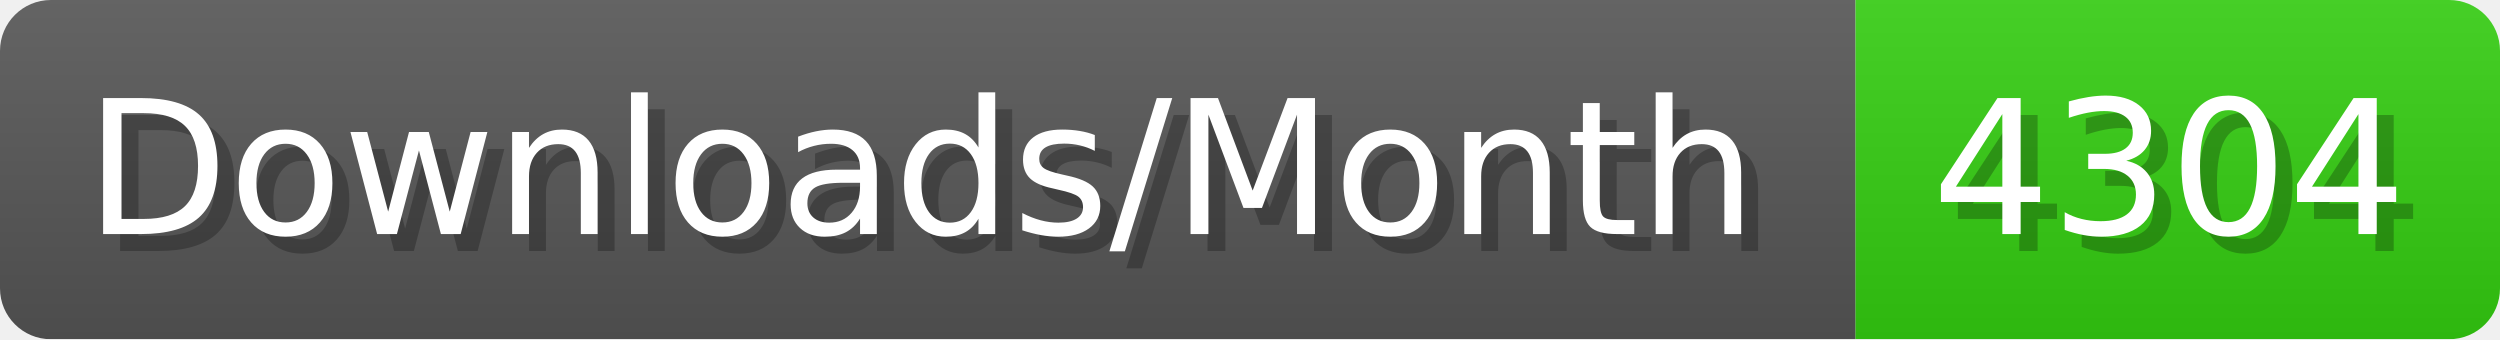
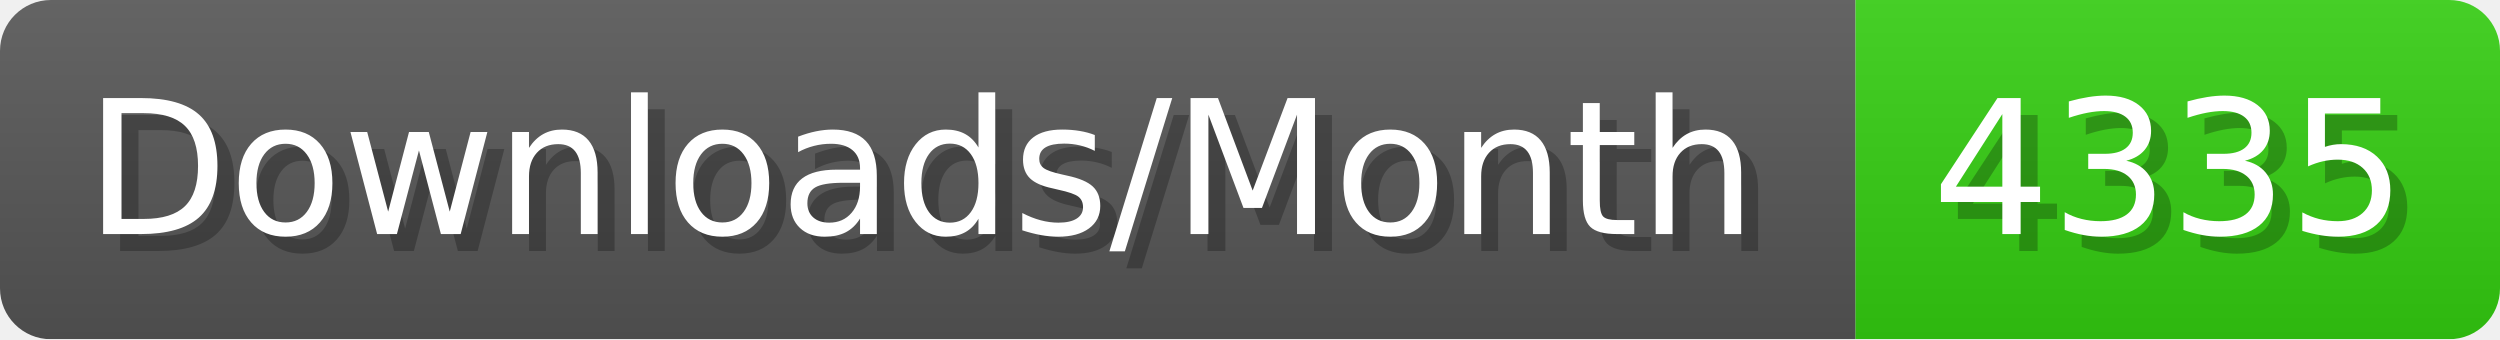
- <svg xmlns="http://www.w3.org/2000/svg" width="147.4" height="20" viewBox="0 0 1474 200" role="img" aria-label="Downloads/Month: 4304">
+ <svg xmlns="http://www.w3.org/2000/svg" width="147.4" height="20" viewBox="0 0 1474 200" role="img" aria-label="Downloads/Month: 4335">
  <linearGradient id="YlXUI" x2="0" y2="100%">
    <stop offset="0" stop-opacity=".1" stop-color="#EEE" />
    <stop offset="1" stop-opacity=".1" />
  </linearGradient>
  <mask id="JHhop">
    <rect width="1474" height="200" rx="30" fill="#FFF" />
  </mask>
  <g mask="url(#JHhop)">
    <rect width="1094" height="200" fill="#555" />
    <rect width="380" height="200" fill="#3C1" x="1094" />
    <rect width="1474" height="200" fill="url(#YlXUI)" />
  </g>
  <g aria-hidden="true" fill="#fff" text-anchor="start" font-family="Verdana,DejaVu Sans,sans-serif" font-size="110">
    <text x="60" y="148" textLength="994" fill="#000" opacity="0.25">Downloads/Month</text>
    <text x="50" y="138" textLength="994">Downloads/Month</text>
-     <text x="1149" y="148" textLength="280" fill="#000" opacity="0.25">4304</text>
-     <text x="1139" y="138" textLength="280">4304</text>
+     <text x="1149" y="148" textLength="280" fill="#000" opacity="0.25">4335</text>
+     <text x="1139" y="138" textLength="280">4335</text>
  </g>
</svg>
